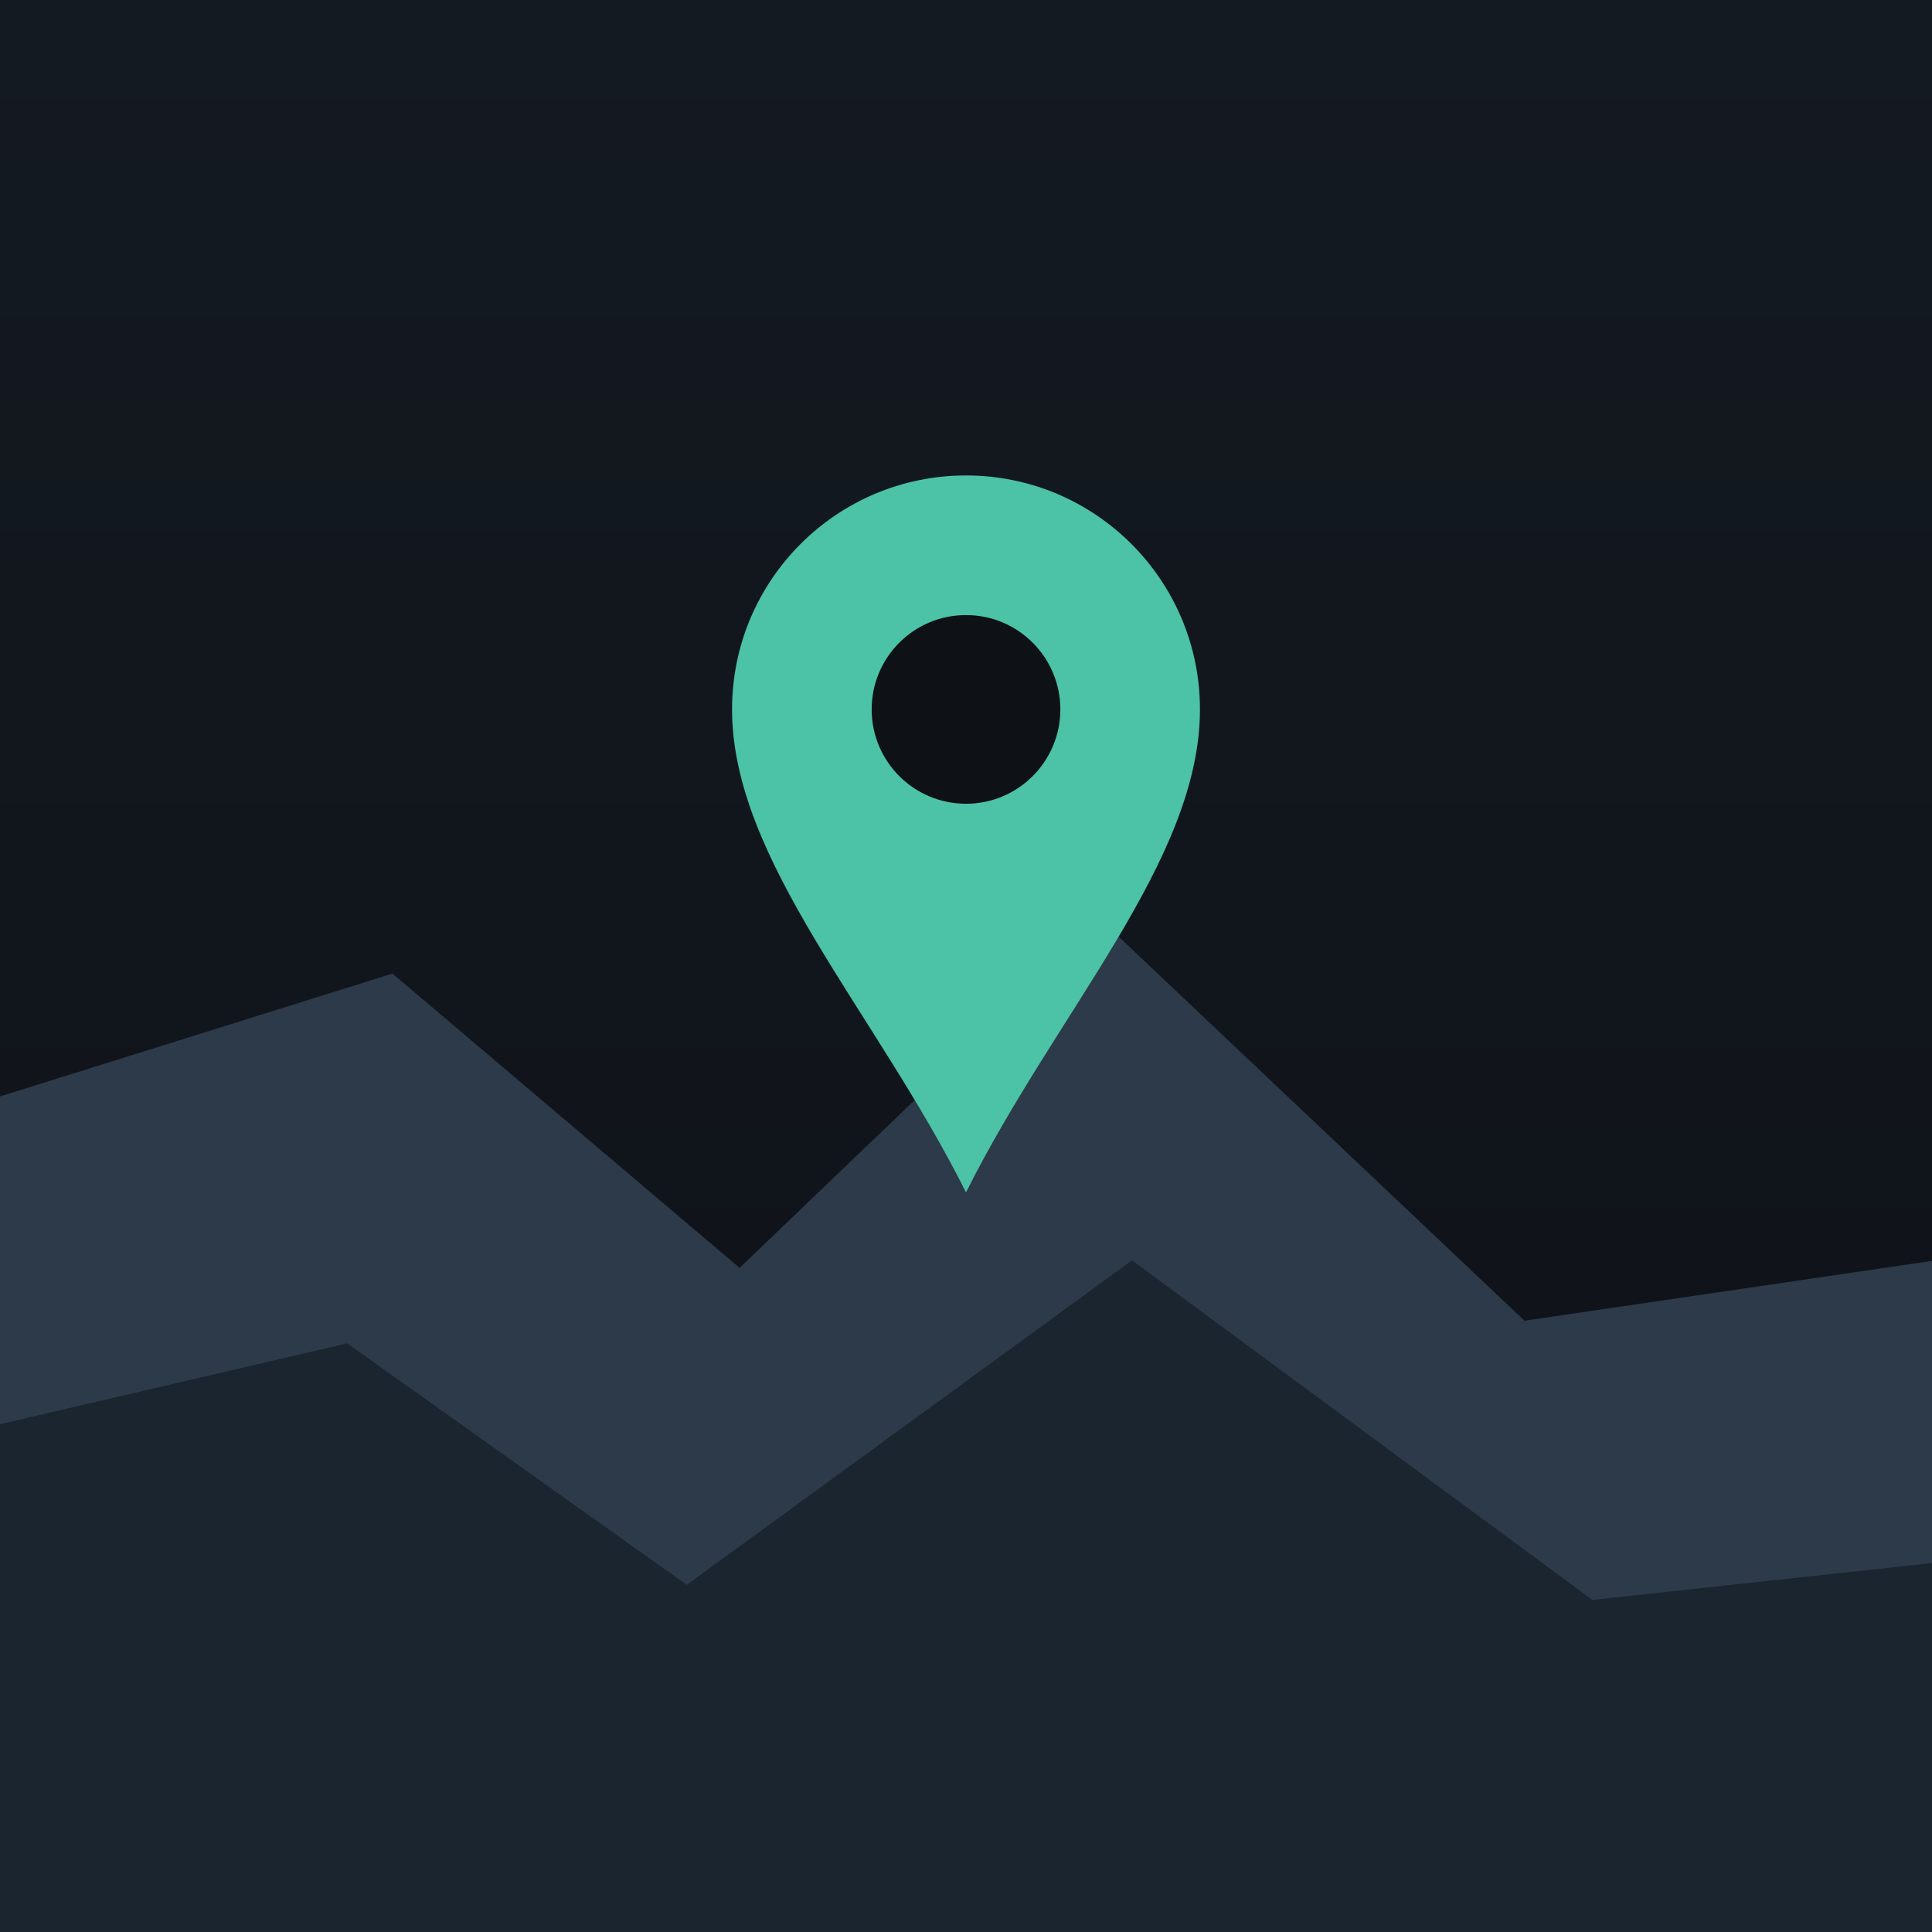
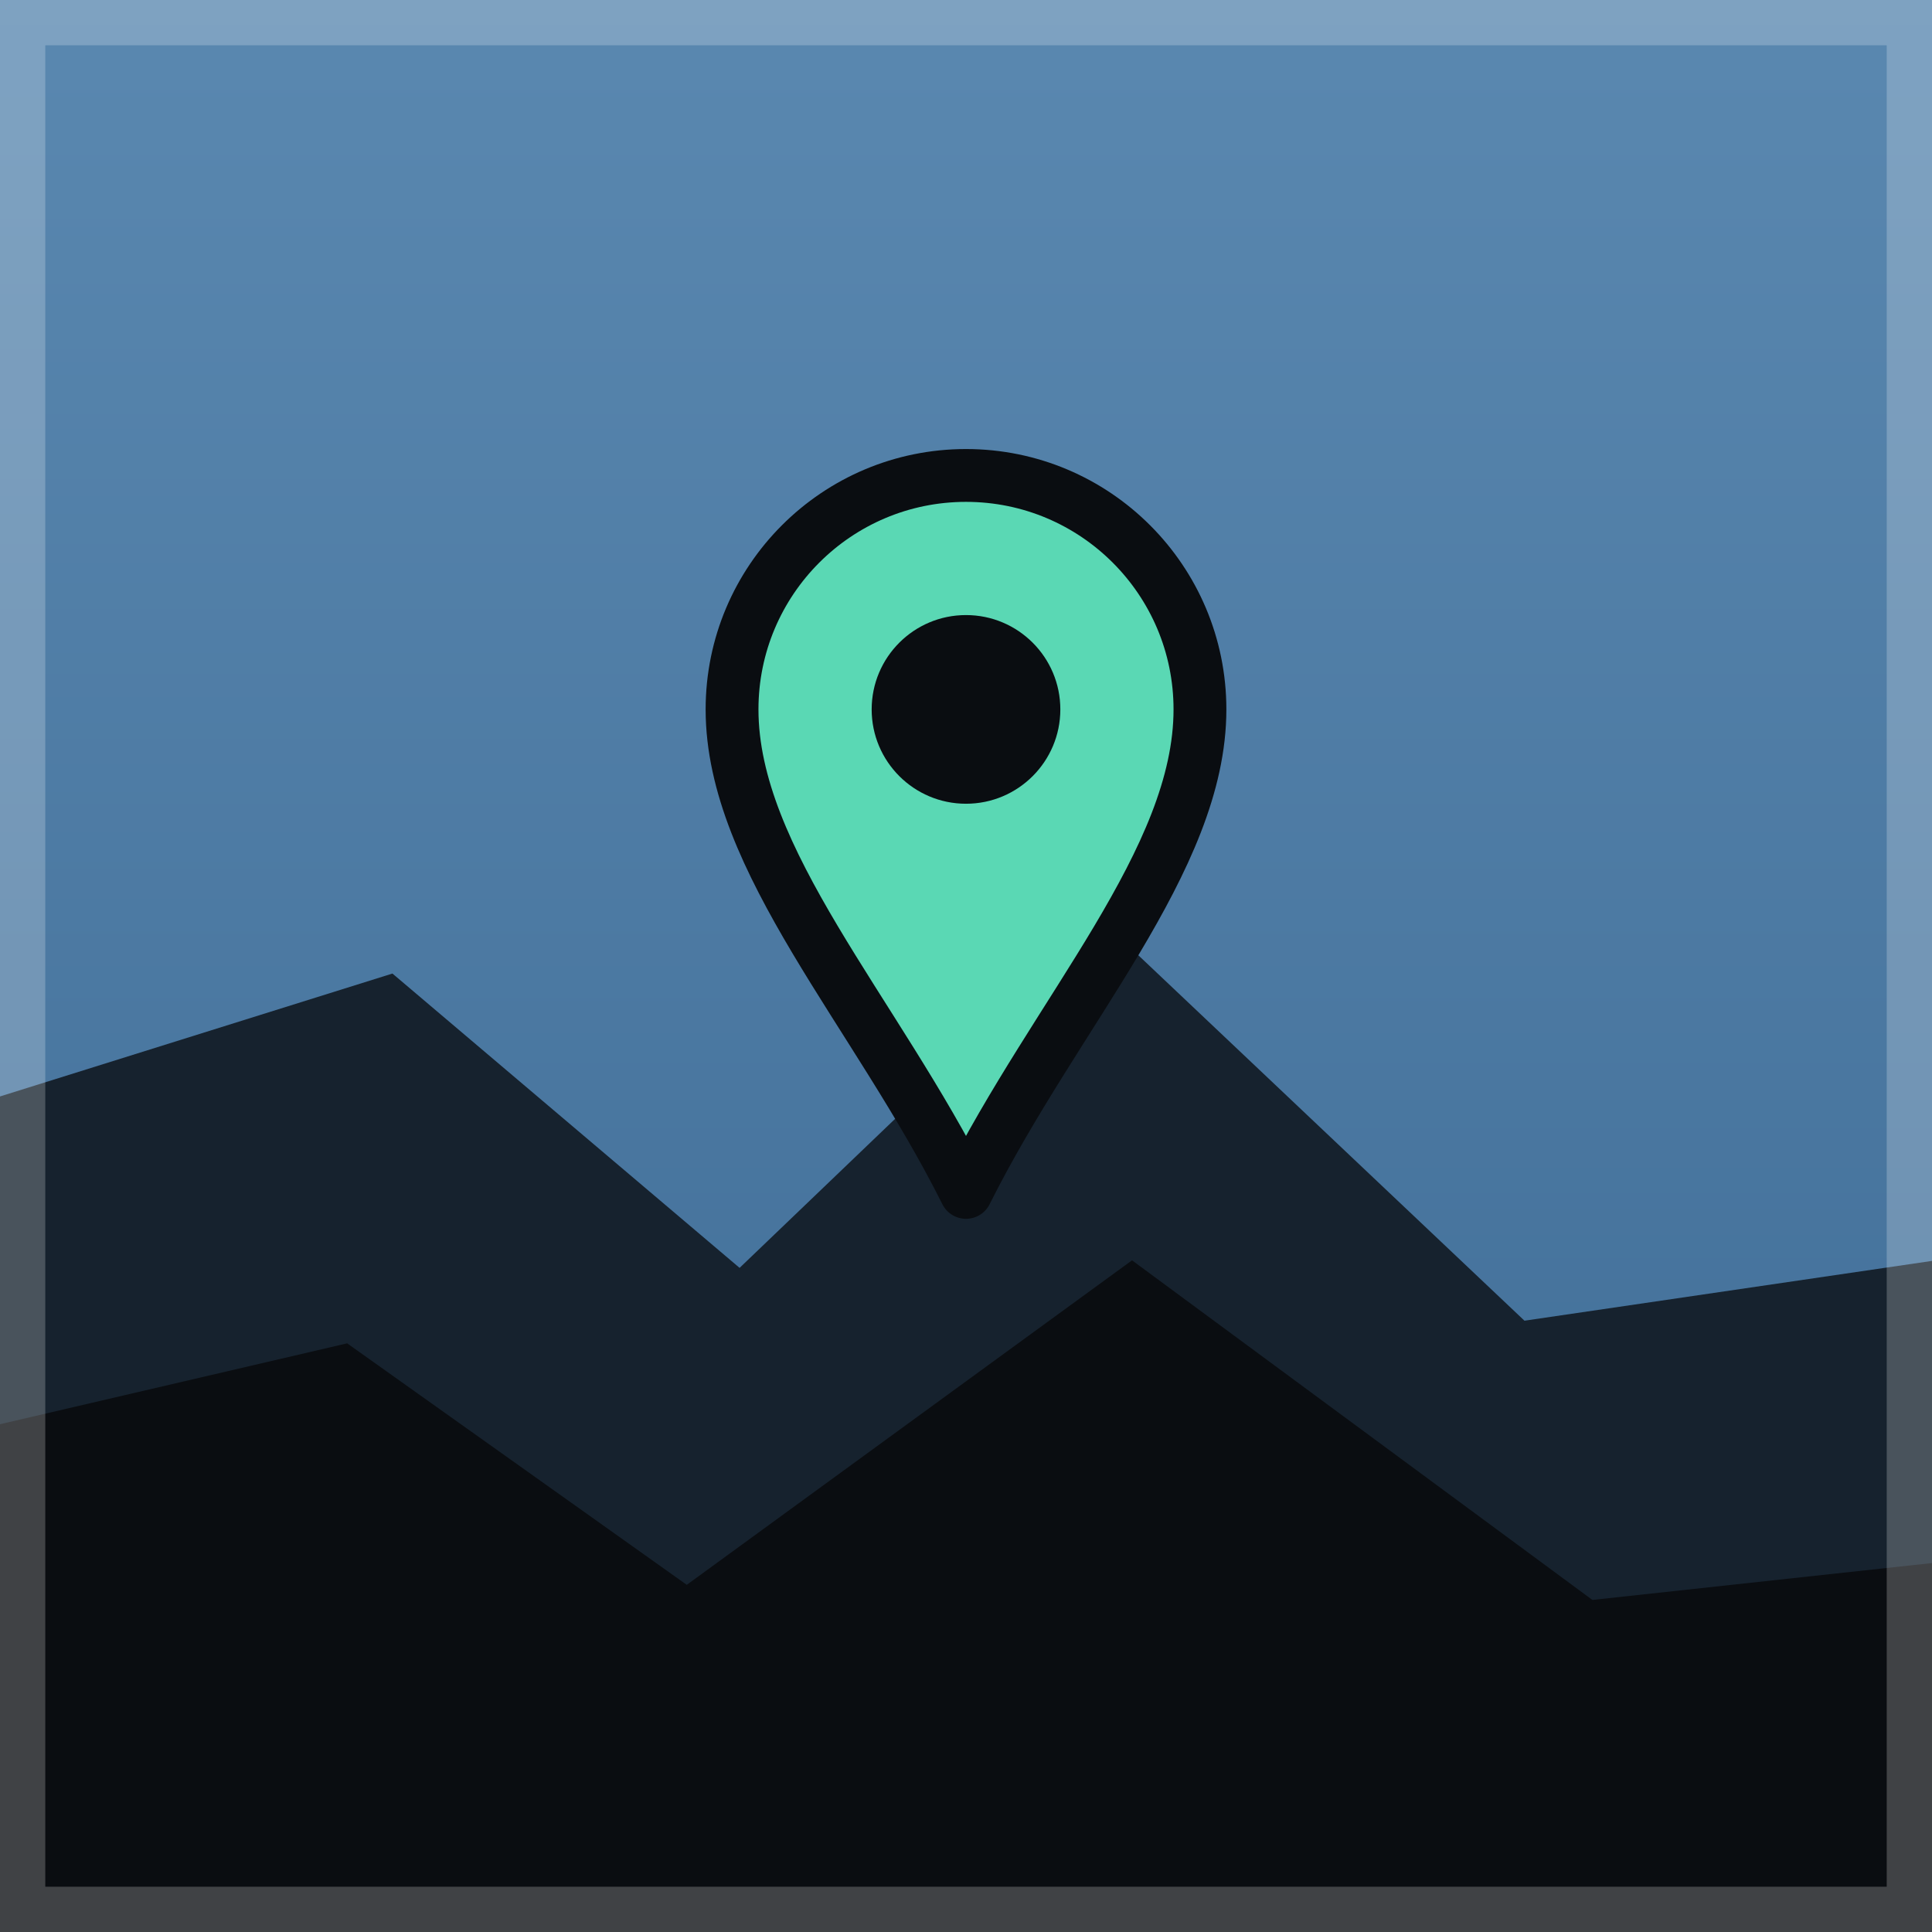
<svg xmlns="http://www.w3.org/2000/svg" width="512" height="512" viewBox="0 0 512 512" role="img" aria-label="여긴어디">
  <defs>
    <linearGradient id="sky" x1="0" y1="0" x2="0" y2="1">
-       <stop offset="0%" stop-color="#141A22" />
-       <stop offset="100%" stop-color="#0E1116" />
+       <stop offset="0%" stop-color="#5A88B0" />
+       <stop offset="100%" stop-color="#3D6A94" />
    </linearGradient>
  </defs>
  <rect x="0" y="0" width="512" height="512" rx="0" ry="0" fill="url(#sky)" />
  <g transform="translate(0.00 0.00) scale(1)">
-     <path d="M-260 372 L104 258 L196 336 L292 244 L404 350 L772 296 L772 900 L-260 900 Z" fill="#2C3A4A" />
-     <path d="M-260 438 L92 356 L182 420 L300 334 L422 424 L772 386 L772 900 L-260 900 Z" fill="#1B2530" />
-     <path d="M256 316 C232 268 194 228 194 188 A62 62 0 1 1 318 188 C318 228 280 268 256 316 Z" fill="#4CC2A6" />
-     <circle cx="256" cy="188" r="25" fill="#0E1116" />
+     <path d="M-260 372 L104 258 L196 336 L292 244 L404 350 L772 296 L772 900 L-260 900 Z" fill="#16222E" />
+     <path d="M-260 438 L92 356 L182 420 L300 334 L422 424 L772 386 L772 900 L-260 900 Z" fill="#0A0D11" />
+     <path d="M256 316 C232 268 194 228 194 188 A62 62 0 1 1 318 188 C318 228 280 268 256 316 Z" fill="#5AD8B4" stroke="#0A0D11" stroke-width="14" stroke-linejoin="round" />
+     <circle cx="256" cy="188" r="25" fill="#0A0D11" />
  </g>
+   <rect x="6" y="6" width="500" height="500" rx="0" ry="0" fill="none" stroke="rgba(255, 255, 255, 0.22)" stroke-width="12" />
</svg>
